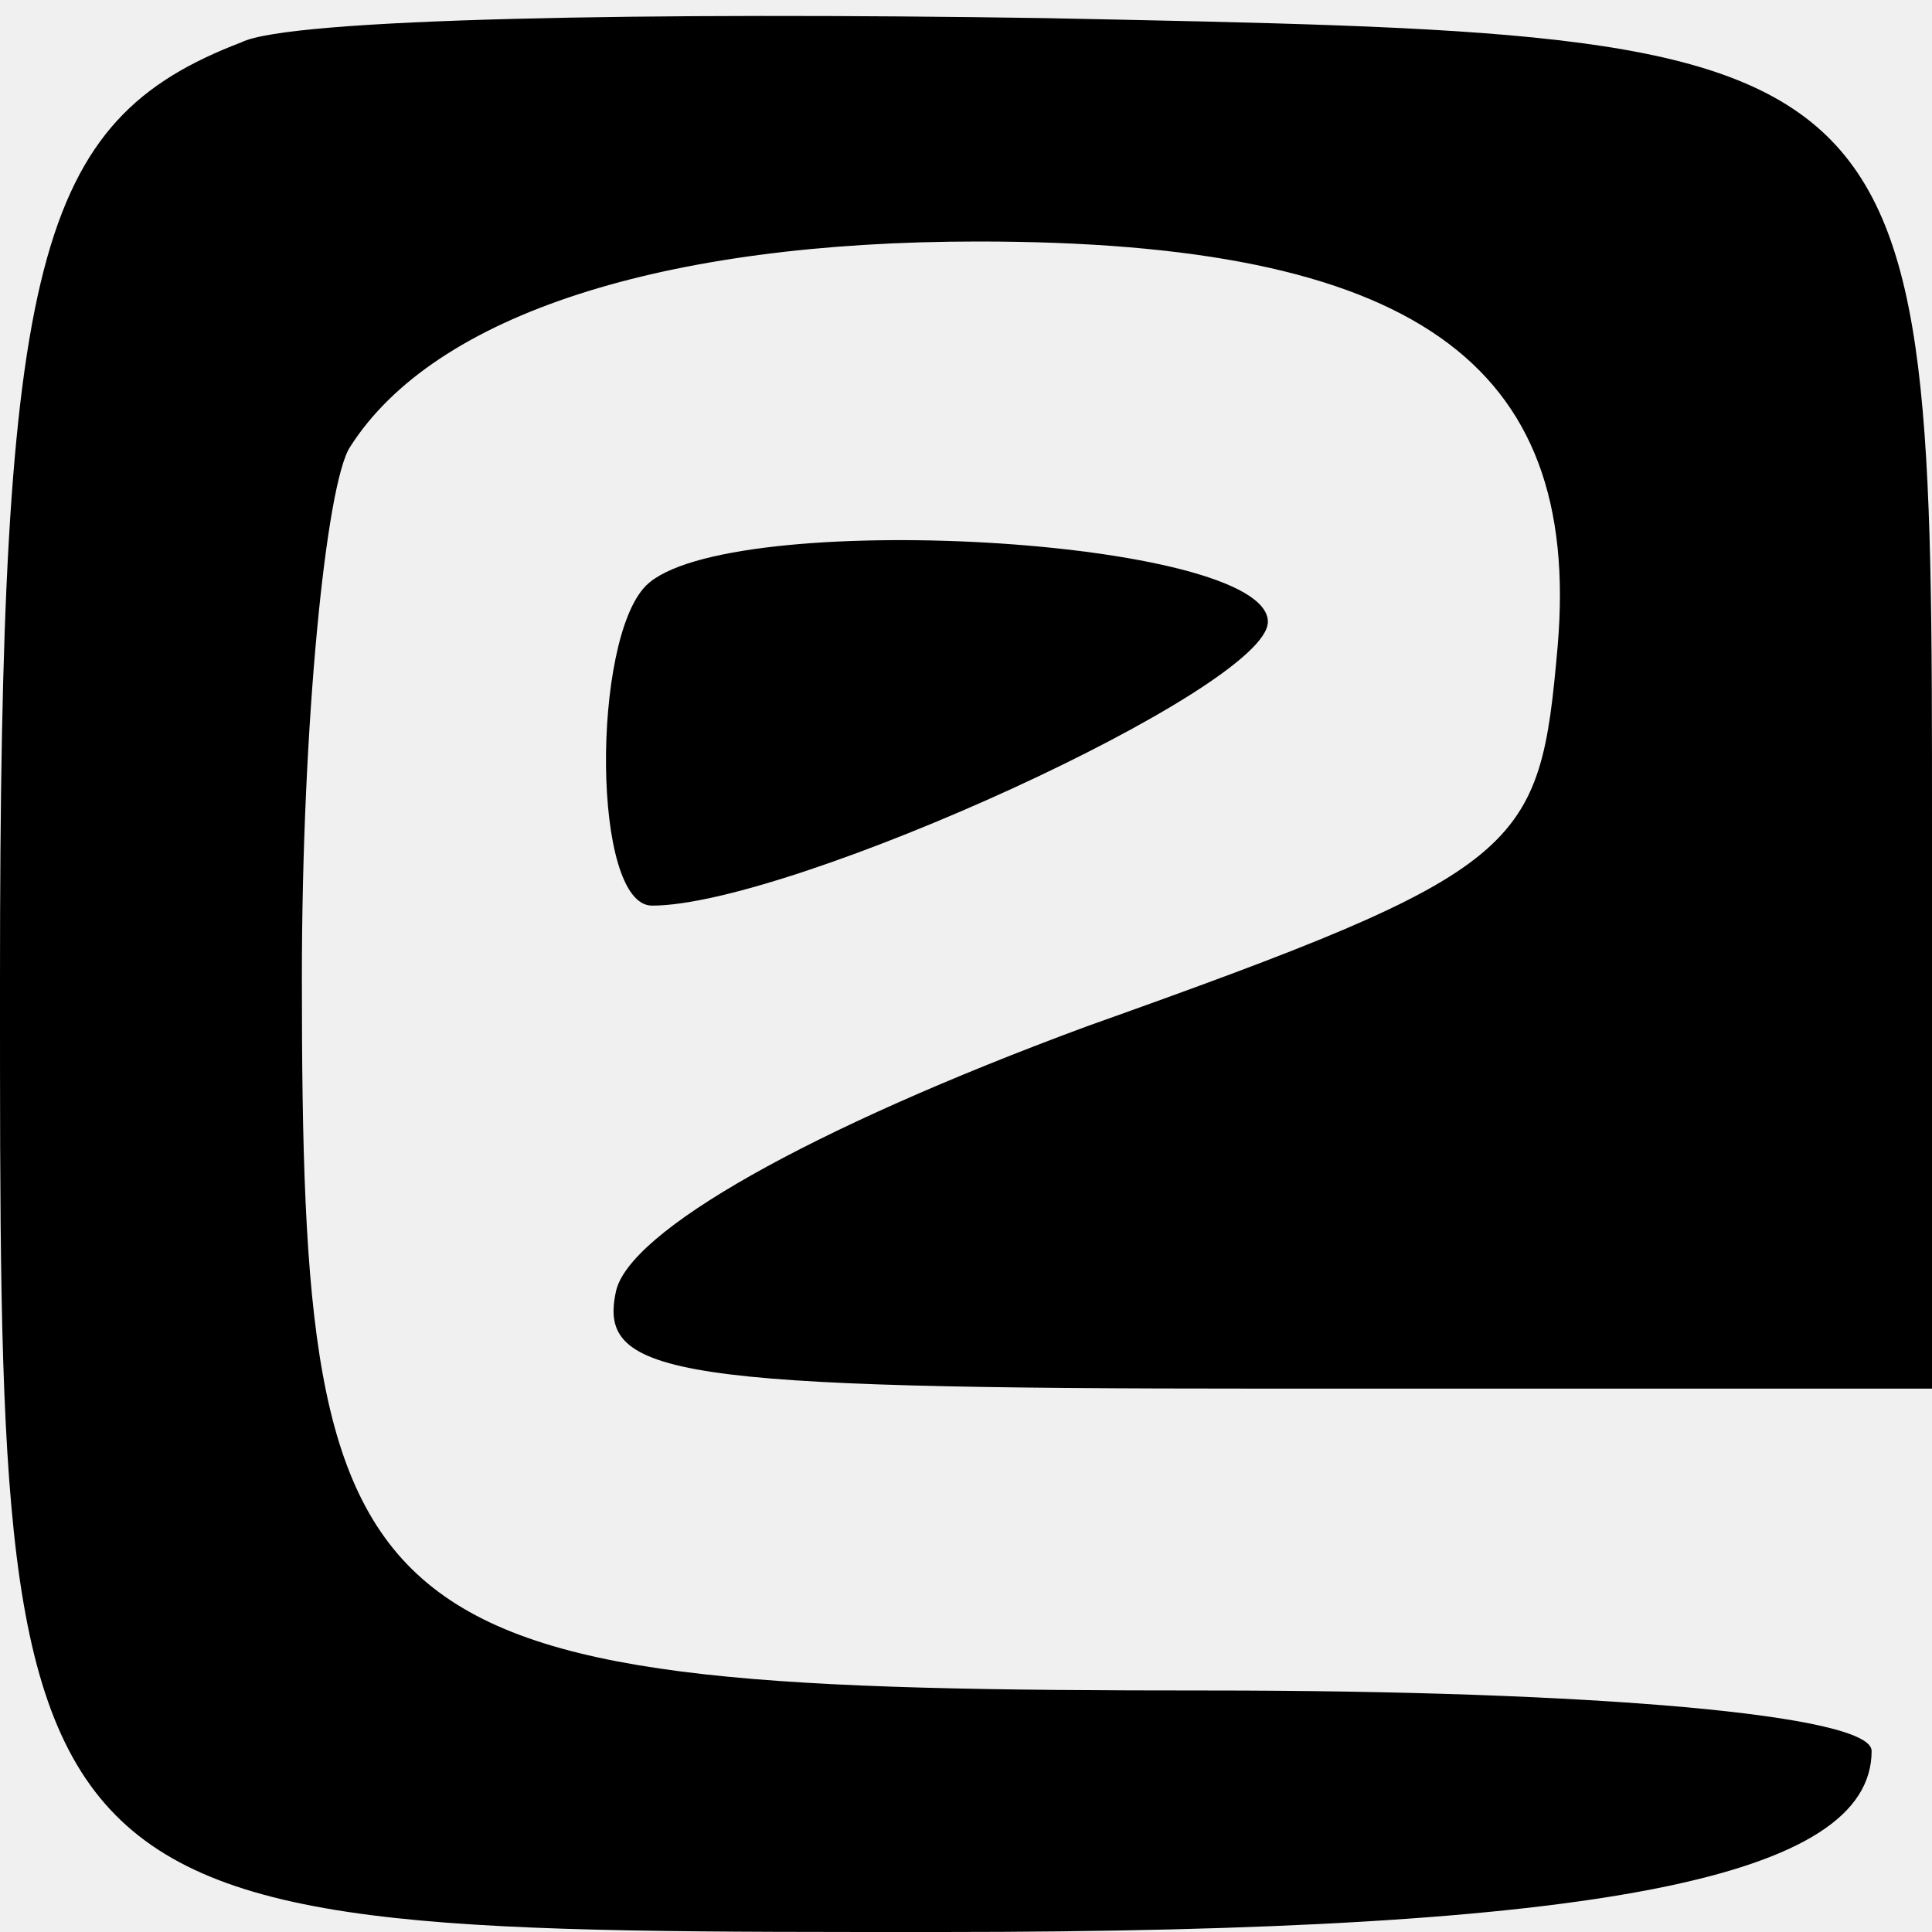
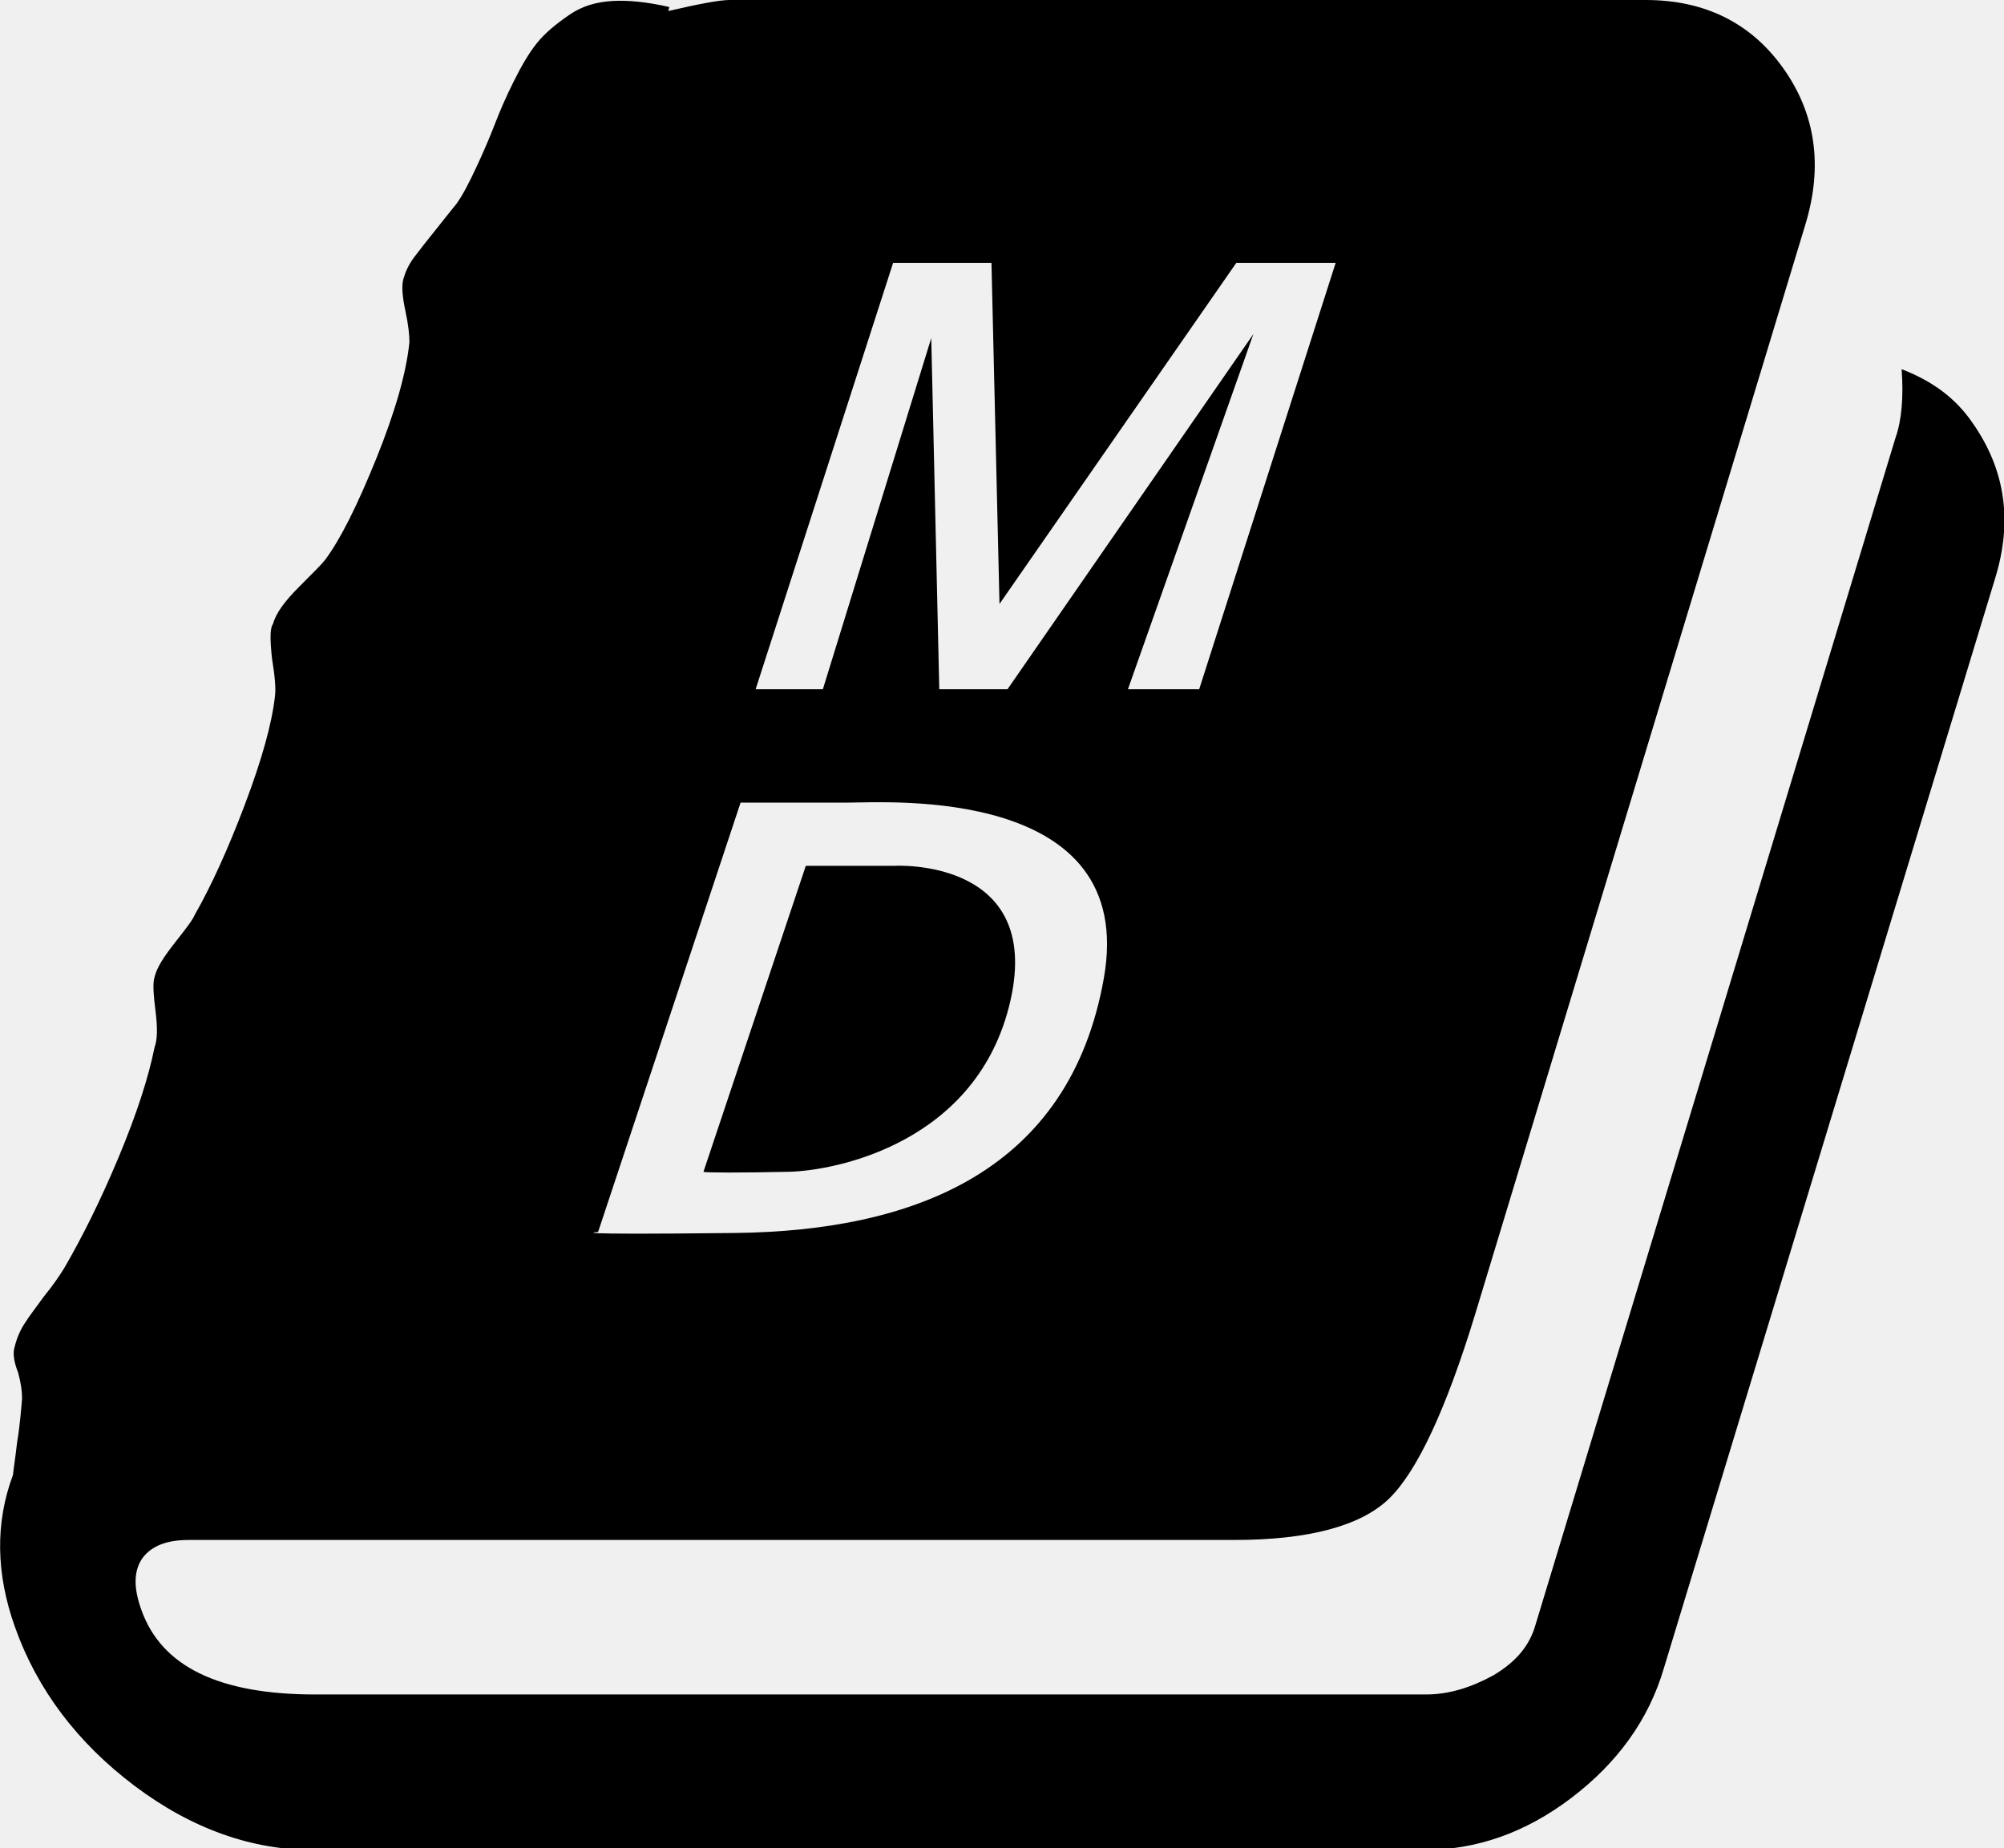
- <svg xmlns="http://www.w3.org/2000/svg" version="1.0" width="32pt" height="32pt" viewBox="0 0 32 32" preserveAspectRatio="xMidYMid meet">
-   <g transform="translate(0,32) scale(0.1,-0.1)" fill="#000000" stroke="none">
-     <path d="M40 313 c-34 -13 -40 -36 -40 -155 0 -159 -1 -158 156 -158 109 0 154 9 154 30 0 6 -46 10 -110 10 -142 0 -150 6 -150 118 0 42 4 82 8 88 14 22 52 34 104 34 72 0 100 -20 96 -67 -3 -34 -5 -37 -78 -63 -46 -17 -76 -34 -78 -44 -3 -14 10 -16 107 -16 l111 0 0 93 c0 132 0 131 -147 134 -65 1 -125 0 -133 -4z" />
-     <path d="M107 223 c-9 -9 -9 -53 1 -53 23 0 102 36 102 47 0 14 -90 19 -103 6z" />
-   </g>
+ <svg xmlns="http://www.w3.org/2000/svg" viewBox="0 0 199.7 184.2">
+   <style>
+     @media (prefers-color-scheme: dark) {
+       svg { fill: white; }
+     }
+   </style>
+   <path d="M189.5,36.8c0.2,2.8,0,5.1-0.6,6.8L153,162c-0.6,2.1-2,3.7-4.2,5c-2.2,1.2-4.4,1.9-6.7,1.9H31.4c-9.6,0-15.3-2.8-17.3-8.4   c-0.8-2.2-0.8-3.9,0.1-5.2c0.9-1.2,2.4-1.8,4.6-1.8H123c7.4,0,12.6-1.4,15.4-4.1s5.7-8.9,8.6-18.4l32.9-108.6   c1.8-5.9,1-11.1-2.2-15.6S169.9,0,164,0H72.7c-1,0-3.1,0.4-6.1,1.1l0.1-0.4C64.5,0.2,62.6,0,61,0.1s-3,0.5-4.3,1.4   c-1.3,0.9-2.4,1.8-3.2,2.8S52,6.5,51.2,8.1c-0.8,1.6-1.4,3-1.9,4.3s-1.1,2.7-1.8,4.2c-0.7,1.5-1.3,2.7-2,3.7c-0.5,0.6-1.2,1.5-2,2.5   s-1.6,2-2.2,2.8s-0.9,1.5-1.1,2.2c-0.2,0.7-0.1,1.8,0.2,3.2c0.3,1.4,0.4,2.4,0.4,3.1c-0.3,3-1.4,6.9-3.3,11.6   c-1.9,4.7-3.6,8.1-5.1,10.1c-0.3,0.4-1.2,1.3-2.6,2.7c-1.4,1.4-2.3,2.6-2.6,3.7c-0.3,0.4-0.3,1.5-0.1,3.4c0.3,1.8,0.4,3.1,0.3,3.8   c-0.3,2.7-1.3,6.3-3,10.8c-1.7,4.5-3.4,8.2-5,11c-0.2,0.5-0.9,1.4-2,2.8c-1.1,1.4-1.8,2.5-2,3.4c-0.2,0.6-0.1,1.8,0.1,3.4   c0.2,1.6,0.2,2.8-0.1,3.6c-0.6,3-1.8,6.7-3.6,11c-1.8,4.3-3.6,7.9-5.4,11c-0.5,0.8-1.1,1.7-2,2.8c-0.8,1.1-1.5,2-2,2.8   s-0.8,1.6-1,2.5c-0.1,0.5,0,1.3,0.4,2.3c0.3,1.1,0.4,1.9,0.4,2.6c-0.1,1.1-0.2,2.6-0.5,4.4c-0.2,1.8-0.4,2.9-0.4,3.2   c-1.8,4.8-1.7,9.9,0.2,15.2c2.2,6.2,6.2,11.5,11.9,15.8c5.7,4.3,11.7,6.4,17.8,6.4h110.7c5.2,0,10.1-1.7,14.7-5.2s7.7-7.8,9.2-12.9   l33-108.6c1.8-5.8,1-10.9-2.2-15.5C194.9,39.7,192.6,38,189.5,36.8z M59.6,122.8L73.8,80c0,0,7,0,10.8,0s28.8-1.7,25.4,17.5   c-3.4,19.2-18.8,25.2-36.8,25.4S59.6,122.8,59.6,122.8z M78.6,116.8c4.7-0.1,18.9-2.9,22.1-17.1S89.2,86.3,89.2,86.3l-8.9,0   l-10.2,30.5C70.2,116.9,74,116.9,78.6,116.8z M75.3,68.7L89,26.2h9.8l0.8,34l23.6-34h9.9l-13.6,42.5h-7.1l12.5-35.4l-24.5,35.4h-6.8   l-0.8-35L82,68.7H75.3z" />
</svg>
